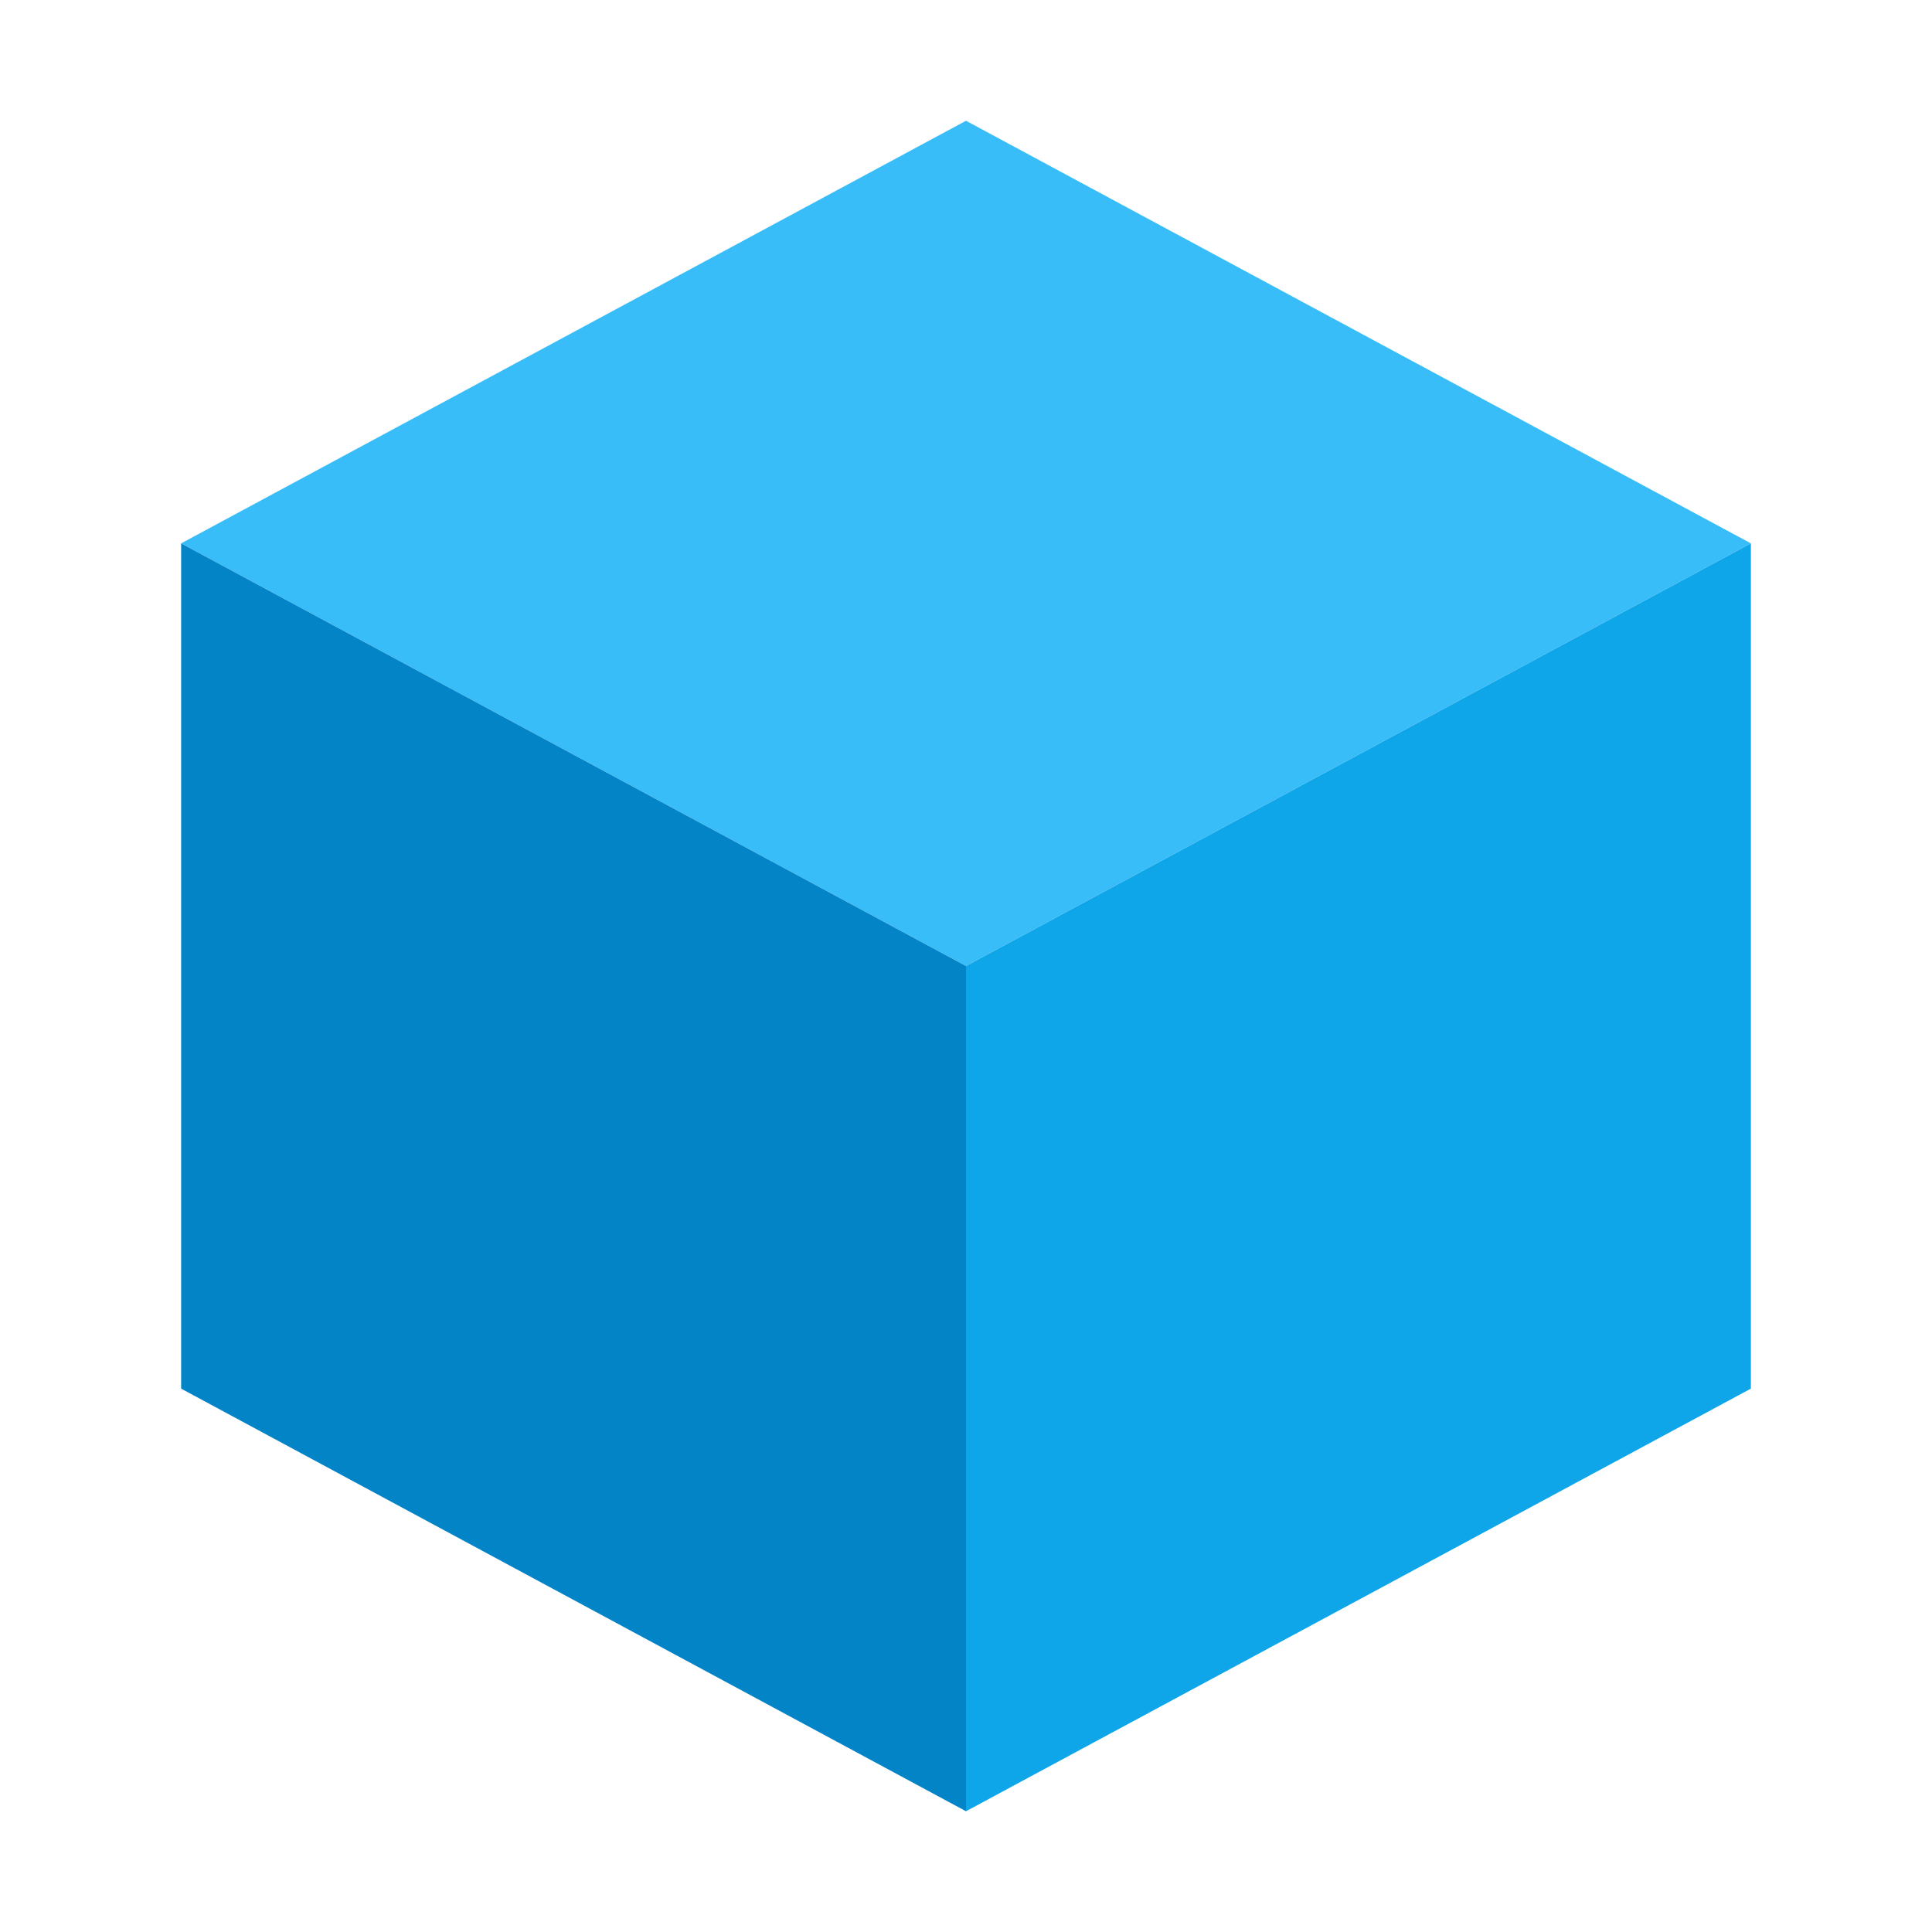
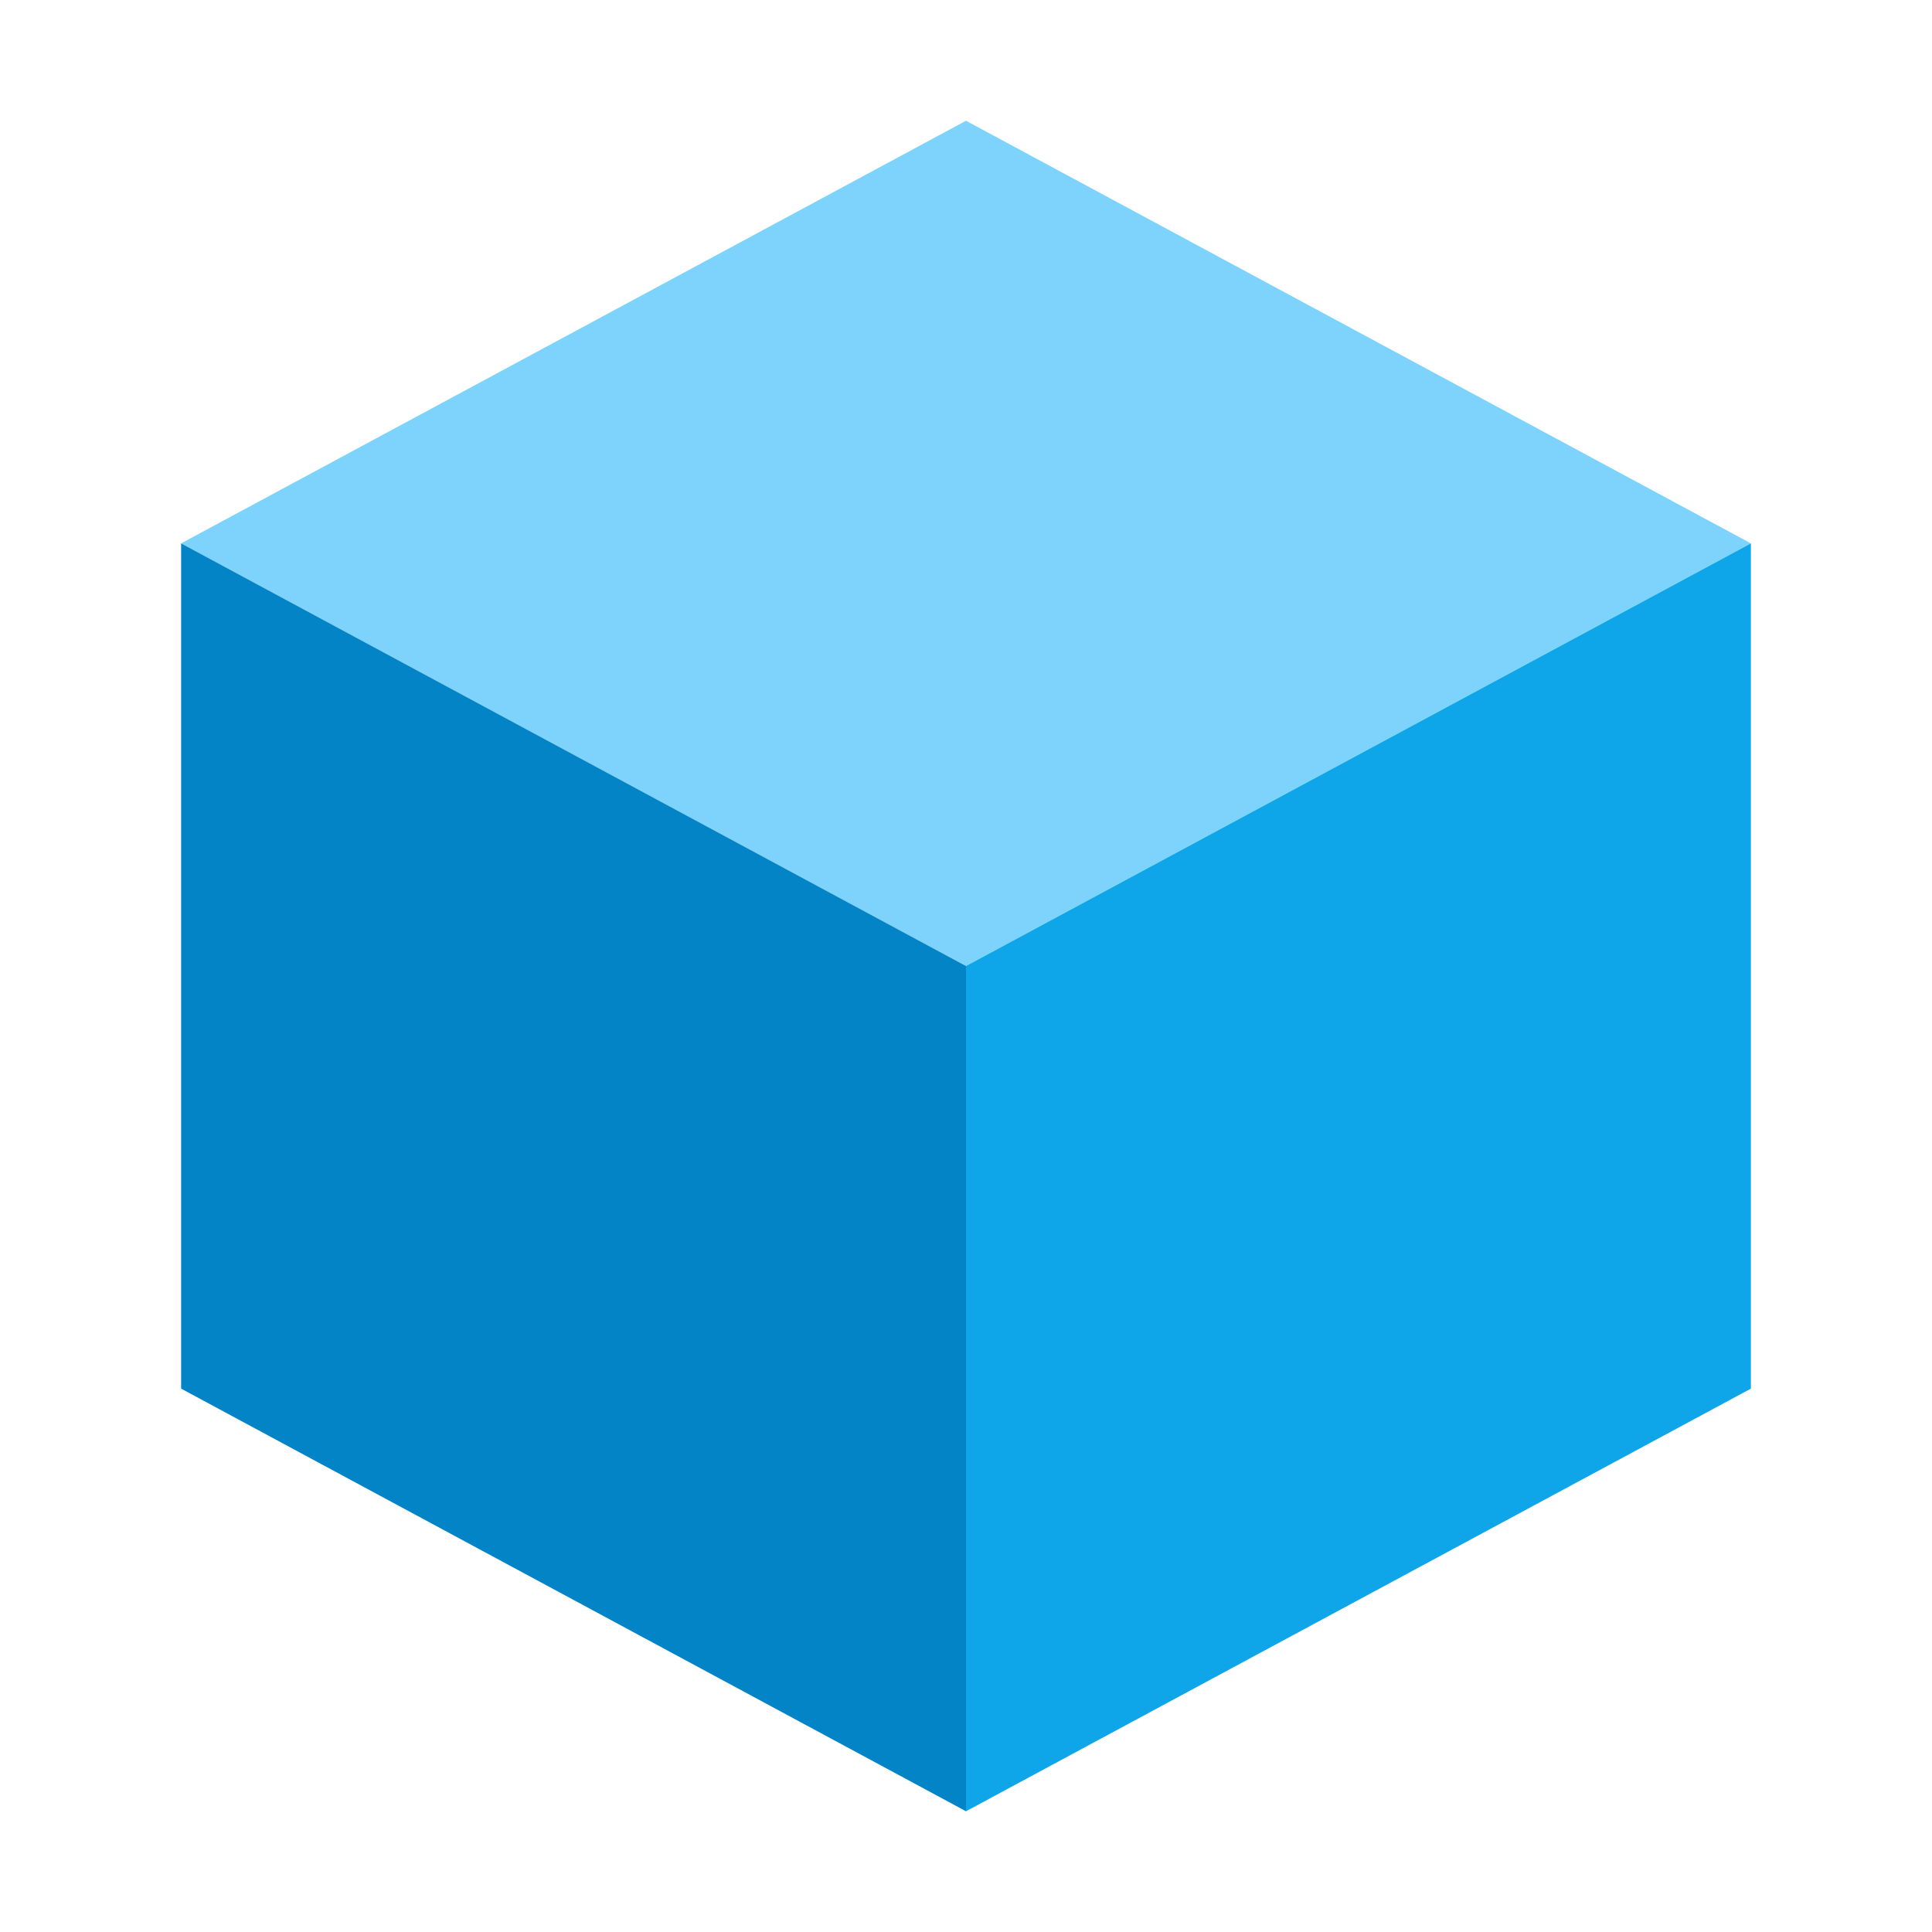
<svg xmlns="http://www.w3.org/2000/svg" viewBox="0 0 64 64" width="64" height="64" role="img" aria-label="App logo">
-   <polygon points="32,4 58,18 32,32 6,18" fill="#38bdf8" />
+   <polygon points="32,4 58,18 32,32 6,18" fill="#7dd3fc" />
  <polygon points="6,18 32,32 32,60 6,46" fill="#0284c7" />
  <polygon points="58,18 32,32 32,60 58,46" fill="#0ea5e9" />
</svg>
